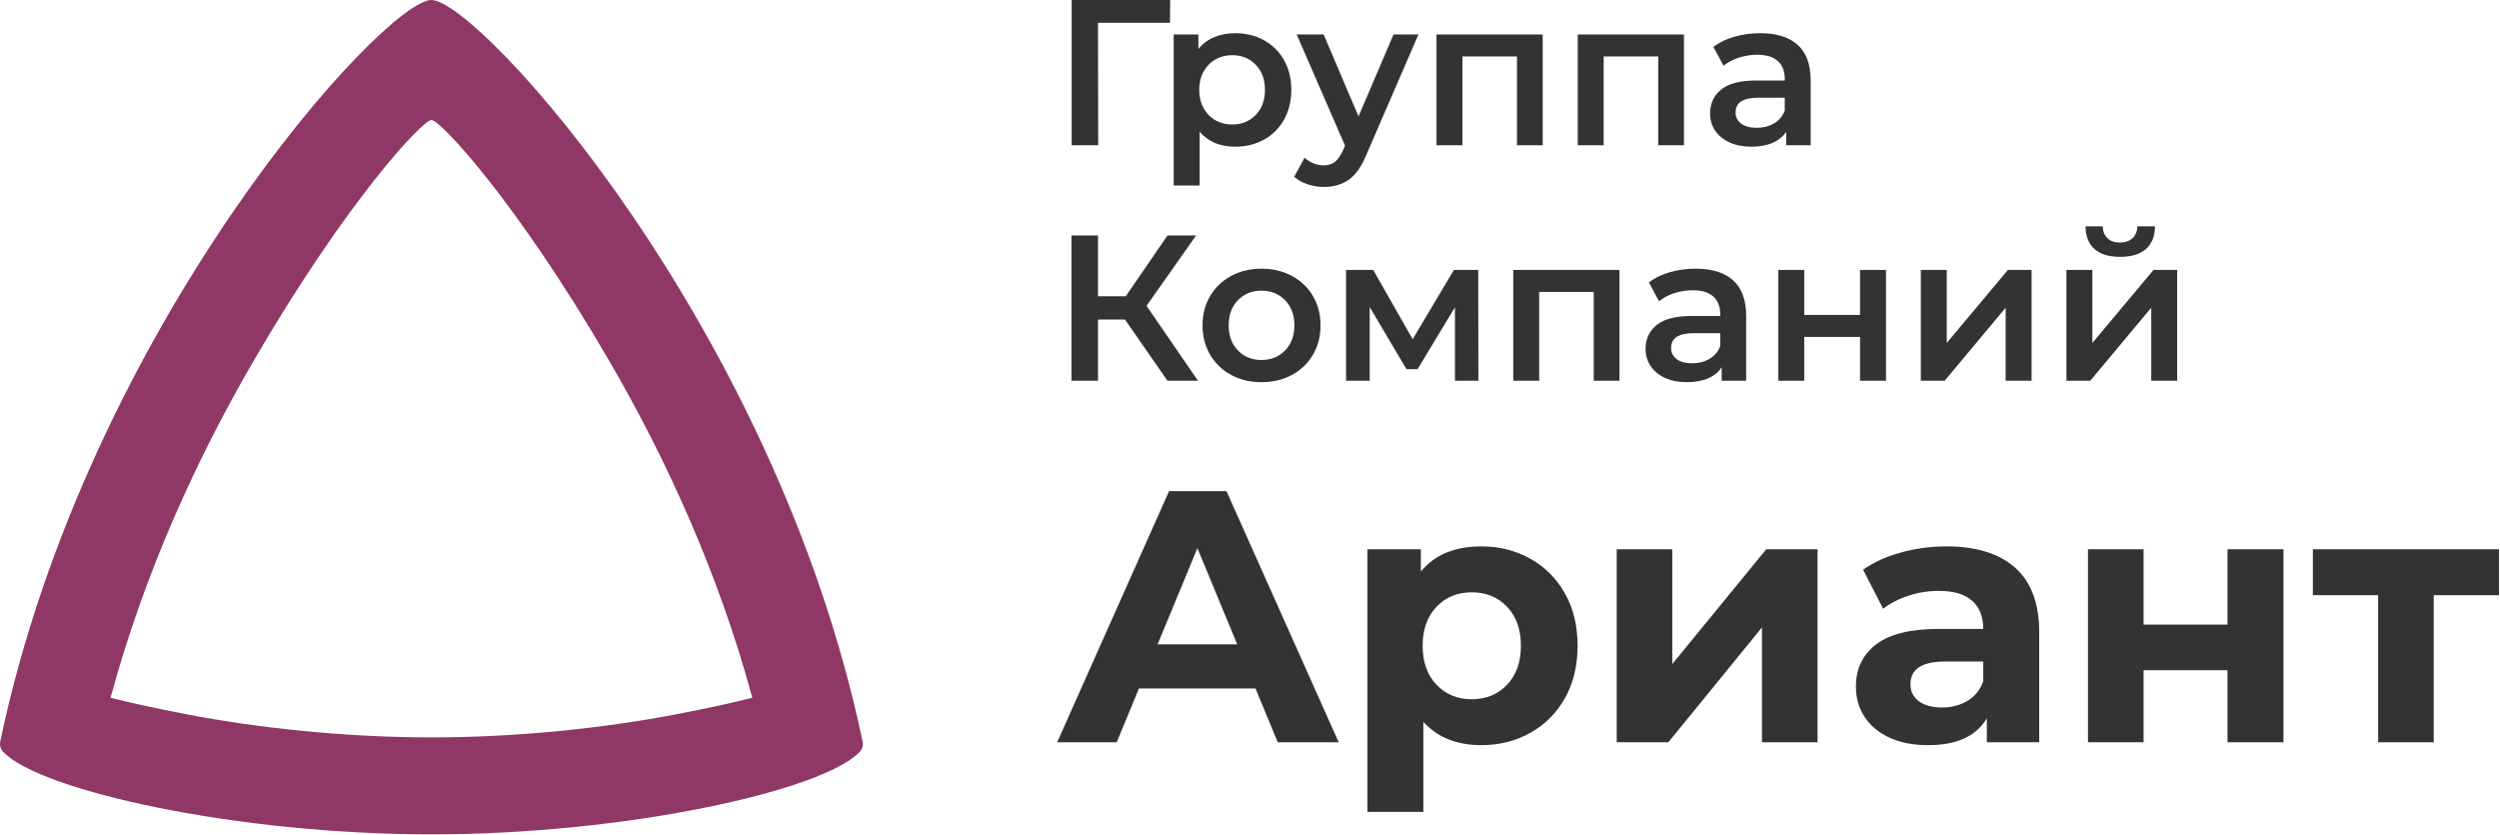
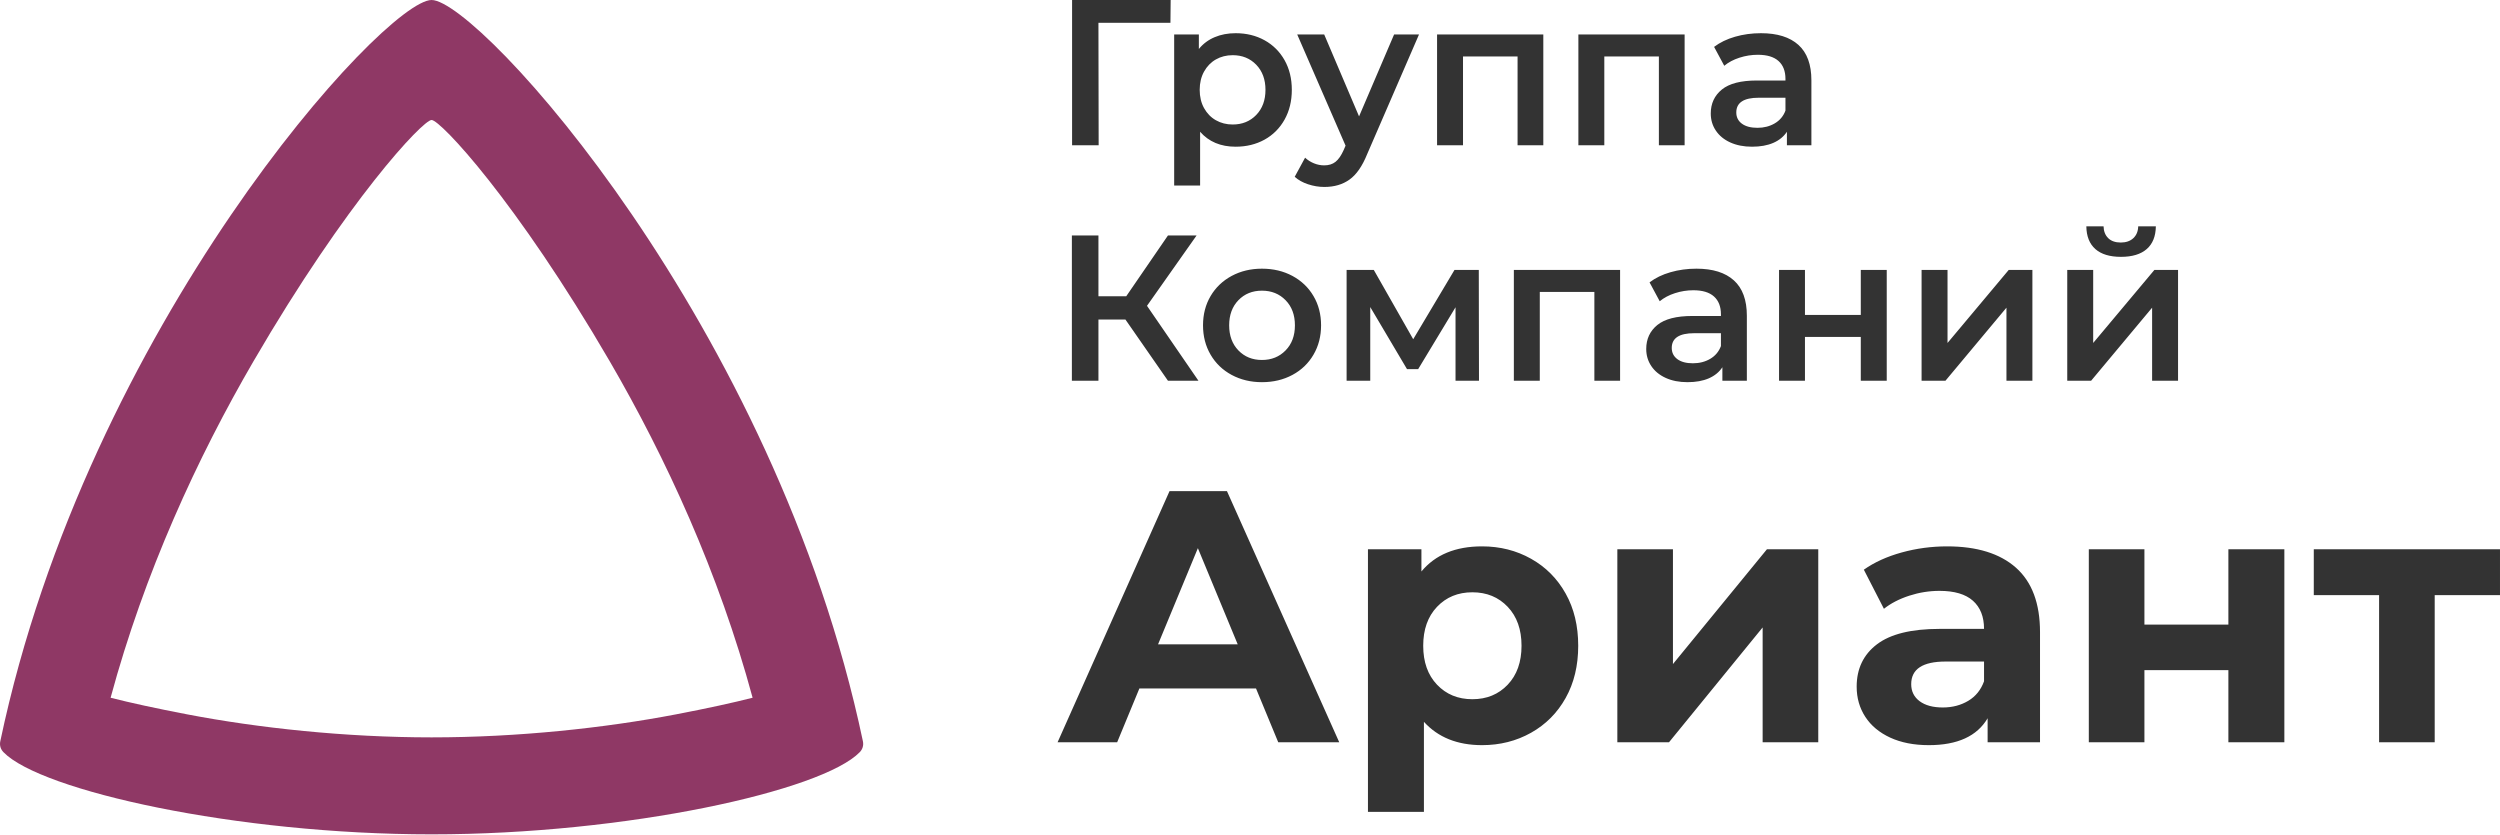
- <svg xmlns="http://www.w3.org/2000/svg" xml:space="preserve" width="37.109mm" height="12.385mm" version="1.1" style="shape-rendering:geometricPrecision; text-rendering:geometricPrecision; image-rendering:optimizeQuality; fill-rule:evenodd; clip-rule:evenodd" viewBox="0 0 3710.94 1238.5">
+ <svg xmlns="http://www.w3.org/2000/svg" xml:space="preserve" width="140.256" height="46.809" style="shape-rendering:geometricPrecision;text-rendering:geometricPrecision;image-rendering:optimizeQuality;fill-rule:evenodd;clip-rule:evenodd" viewBox="0 0 3710.94 1238.5">
  <defs>
-     <style type="text/css">
-    
-     .fil1 {fill:#8F3865}
-     .fil0 {fill:#333333;fill-rule:nonzero}
-    
-   </style>
+     <style>.fil0{fill:#333;fill-rule:nonzero}</style>
  </defs>
  <g id="Слой_x0020_1">
    <g id="_1040297180592">
-       <path class="fil0" d="M3710.94 883.45l-96.91 0 0 218.38 -82.55 0 0 -218.38 -96.94 0 0 -68.17 276.4 0 0 68.17zm-610.35 -68.17l82.55 0 0 111.84 124.63 0 0 -111.84 83.09 0 0 286.55 -83.09 0 0 -107.05 -124.63 0 0 107.05 -82.55 0 0 -286.55zm-216.78 234.89c14.2,0 26.82,-3.3 37.83,-9.87 11.01,-6.56 18.81,-16.25 23.43,-29.01l0 -29.31 -56.98 0c-34.1,0 -51.13,11.19 -51.13,33.57 0,10.65 4.16,19.07 12.49,25.3 8.35,6.2 19.81,9.32 34.36,9.32zm6.41 -239.15c44.38,0 78.45,10.57 102.25,31.68 23.77,21.14 35.69,53 35.69,95.61l0 163.52 -77.77 0 0 -35.69c-15.62,26.62 -44.73,39.95 -87.36,39.95 -22,0 -41.08,-3.74 -57.25,-11.18 -16.13,-7.47 -28.49,-17.76 -37,-30.89 -8.53,-13.14 -12.78,-28.05 -12.78,-44.75 0,-26.62 10.03,-47.57 30.08,-62.84 20.07,-15.28 51.05,-22.91 92.95,-22.91l66.04 0c0,-18.11 -5.51,-32.03 -16.52,-41.82 -10.99,-9.75 -27.52,-14.63 -49.52,-14.63 -15.28,0 -30.29,2.4 -45,7.18 -14.76,4.79 -27.25,11.27 -37.58,19.43l-29.8 -58.04c15.62,-11.01 34.35,-19.53 56.17,-25.56 21.84,-6.04 44.32,-9.06 67.4,-9.06zm-489.47 4.26l82.55 0 0 170.42 139.54 -170.42 76.16 0 0 286.55 -82.57 0 0 -170.45 -139 170.45 -76.68 0 0 -286.55zm-215.21 222.62c21.33,0 38.82,-7.18 52.47,-21.55 13.67,-14.39 20.51,-33.65 20.51,-57.8 0,-24.14 -6.84,-43.4 -20.51,-57.79 -13.65,-14.37 -31.14,-21.57 -52.47,-21.57 -21.3,0 -38.78,7.2 -52.45,21.57 -13.67,14.39 -20.51,33.65 -20.51,57.79 0,24.15 6.84,43.41 20.51,57.8 13.67,14.37 31.15,21.55 52.45,21.55zm14.4 -226.88c26.63,0 50.87,6.12 72.69,18.37 21.84,12.25 38.98,29.48 51.39,51.68 12.45,22.17 18.65,48.01 18.65,77.48 0,29.48 -6.2,55.31 -18.65,77.51 -12.41,22.18 -29.55,39.41 -51.39,51.66 -21.82,12.23 -46.06,18.37 -72.69,18.37 -36.59,0 -65.34,-11.54 -86.3,-34.62l0 133.68 -83.09 0 0 -389.87 79.37 0 0 33.02c20.58,-24.86 50.6,-37.28 90.02,-37.28zm-362.72 145.41l-59.12 -142.75 -59.12 142.75 118.24 0zm27.16 65.5l-173.1 0 -33.01 79.9 -88.43 0 166.2 -372.84 85.21 0 166.7 372.84 -90.55 0 -33.02 -79.9z" />
-       <path class="fil1" d="M640.64 1238.5c-289.96,-0.02 -579.93,-64.71 -635.52,-121.98 -4.3,-4.41 -5.98,-10.17 -4.7,-16.22 129.84,-616.72 570.22,-1100.12 640.22,-1100.3 70.01,0.18 510.38,483.58 640.23,1100.3 1.27,6.05 -0.39,11.81 -4.7,16.22 -55.59,57.27 -345.57,121.96 -635.53,121.98zm-363.15 -178.18c105.97,20.34 235.17,34.23 363.15,34.23 127.98,0 257.17,-13.89 363.17,-34.23 45.88,-8.8 84.5,-17.22 113.33,-24.61 -50.1,-185.33 -128.6,-355.93 -212.02,-499.31 -139.05,-238.95 -251.5,-358.27 -264.48,-358.3 -12.98,0.03 -125.46,119.35 -264.47,358.3 -83.42,143.38 -161.91,313.97 -212.01,499.31 28.8,7.39 67.42,15.81 113.33,24.61z" />
-       <path class="fil0" d="M1670.53 474.27l-40.04 0 0 90.88 -39.43 0 0 -215.61 39.43 0 0 90.23 41.27 0 61.92 -90.23 42.5 0 -73.61 104.42 76.38 111.19 -45.27 0 -63.15 -90.88zm202.68 93.03c-16.64,0 -31.62,-3.61 -44.97,-10.78 -13.34,-7.18 -23.77,-17.2 -31.27,-30.03 -7.5,-12.85 -11.24,-27.36 -11.24,-43.58 0,-16.22 3.74,-30.71 11.24,-43.44 7.5,-12.72 17.93,-22.68 31.27,-29.88 13.35,-7.17 28.33,-10.77 44.97,-10.77 16.82,0 31.91,3.6 45.26,10.77 13.37,7.2 23.78,17.16 31.25,29.88 7.51,12.73 11.25,27.22 11.25,43.44 0,16.22 -3.74,30.73 -11.25,43.58 -7.47,12.83 -17.88,22.85 -31.25,30.03 -13.35,7.17 -28.44,10.78 -45.26,10.78zm0 -32.96c14.15,0 25.85,-4.73 35.08,-14.19 9.26,-9.42 13.86,-21.85 13.86,-37.24 0,-15.4 -4.6,-27.83 -13.86,-37.28 -9.23,-9.45 -20.93,-14.16 -35.08,-14.16 -14.17,0 -25.82,4.71 -34.96,14.16 -9.13,9.45 -13.71,21.88 -13.71,37.28 0,15.39 4.58,27.82 13.71,37.24 9.14,9.46 20.79,14.19 34.96,14.19zm287.34 30.81l0 -109.05 -55.43 91.79 -16.62 0 -54.53 -92.1 0 109.36 -35.1 0 0 -164.48 40.35 0 58.52 102.87 61.29 -102.87 36.05 0 0.3 164.48 -34.83 0zm244.28 -164.48l0 164.48 -38.18 0 0 -131.84 -81.02 0 0 131.84 -38.5 0 0 -164.48 157.7 0zm113.35 -1.85c24.23,0 42.75,5.79 55.58,17.4 12.86,11.61 19.24,29.09 19.24,52.52l0 96.41 -36.33 0 0 -20.03c-4.72,7.18 -11.44,12.68 -20.17,16.49 -8.73,3.78 -19.25,5.69 -31.56,5.69 -12.33,0 -23.11,-2.1 -32.34,-6.31 -9.26,-4.21 -16.39,-10.08 -21.42,-17.57 -5.04,-7.49 -7.55,-15.96 -7.55,-25.4 0,-14.8 5.5,-26.64 16.47,-35.59 11.02,-8.92 28.3,-13.39 51.91,-13.39l42.51 0 0 -2.48c0,-11.48 -3.44,-20.31 -10.32,-26.47 -6.89,-6.16 -17.09,-9.24 -30.65,-9.24 -9.21,0 -18.32,1.44 -27.26,4.32 -8.92,2.87 -16.47,6.88 -22.64,12.01l-15.09 -28.04c8.63,-6.57 18.99,-11.6 31.12,-15.08 12.11,-3.49 24.94,-5.24 38.5,-5.24zm-5.25 140.43c9.66,0 18.22,-2.19 25.72,-6.61 7.51,-4.41 12.78,-10.74 15.87,-18.93l0 -19.1 -39.74 0c-22.17,0 -33.27,7.3 -33.27,21.87 0,7 2.79,12.51 8.34,16.64 5.53,4.1 13.23,6.13 23.08,6.13zm127.84 -138.58l38.48 0 0 66.84 82.87 0 0 -66.84 38.51 0 0 164.48 -38.51 0 0 -64.99 -82.87 0 0 64.99 -38.48 0 0 -164.48zm211.59 0l38.51 0 0 108.42 90.86 -108.42 35.12 0 0 164.48 -38.51 0 0 -108.42 -90.54 108.42 -35.44 0 0 -164.48zm216.23 0l38.5 0 0 108.42 90.86 -108.42 35.11 0 0 164.48 -38.5 0 0 -108.42 -90.54 108.42 -35.43 0 0 -164.48zm79.77 -19.41c-16.64,0 -29.31,-3.86 -38.04,-11.54 -8.72,-7.71 -13.18,-18.97 -13.4,-33.74l25.56 0c0.21,7.39 2.53,13.24 6.94,17.56 4.41,4.29 10.62,6.47 18.63,6.47 7.8,0 14,-2.18 18.63,-6.47 4.63,-4.32 7.04,-10.17 7.25,-17.56l26.18 0c-0.22,14.77 -4.71,26.03 -13.56,33.74 -8.83,7.68 -21.57,11.54 -38.19,11.54z" />
-       <path class="fil0" d="M1737.37 33.87l-106.88 0 0.32 181.72 -39.44 0 0 -215.59 146.32 0 -0.32 33.87zm96.73 15.41c16.02,0 30.31,3.49 42.96,10.47 12.59,6.99 22.52,16.83 29.72,29.56 7.17,12.74 10.77,27.43 10.77,44.06 0,16.61 -3.6,31.36 -10.77,44.18 -7.2,12.84 -17.13,22.75 -29.72,29.74 -12.65,6.97 -26.94,10.48 -42.96,10.48 -22.19,0 -39.75,-7.4 -52.69,-22.18l0 79.77 -38.5 0 0 -224.23 36.65 0 0 21.56c6.37,-7.81 14.23,-13.65 23.57,-17.55 9.34,-3.92 19.66,-5.86 30.97,-5.86zm-4.33 135.53c14.16,0 25.82,-4.73 34.95,-14.17 9.13,-9.46 13.72,-21.87 13.72,-37.27 0,-15.41 -4.59,-27.82 -13.72,-37.28 -9.13,-9.44 -20.79,-14.17 -34.95,-14.17 -9.24,0 -17.55,2.11 -24.94,6.3 -7.41,4.22 -13.23,10.24 -17.56,18.04 -4.32,7.82 -6.48,16.83 -6.48,27.11 0,10.26 2.16,19.3 6.48,27.1 4.33,7.79 10.15,13.82 17.56,18.02 7.39,4.2 15.7,6.32 24.94,6.32zm276.59 -133.68l-77.01 177.74c-7.21,17.84 -15.93,30.41 -26.2,37.71 -10.23,7.31 -22.66,10.93 -37.26,10.93 -8.19,0 -16.31,-1.34 -24.33,-4.01 -8.01,-2.65 -14.57,-6.35 -19.71,-11.08l15.4 -28.35c3.71,3.51 8.07,6.28 13.09,8.34 5.05,2.06 10.12,3.06 15.26,3.06 6.77,0 12.37,-1.73 16.79,-5.24 4.4,-3.47 8.47,-9.32 12.15,-17.55l2.79 -6.46 -71.79 -165.09 40.06 0 51.75 121.65 52.03 -121.65 36.98 0zm184.5 0l0 164.46 -38.21 0 0 -131.8 -80.99 0 0 131.8 -38.51 0 0 -164.46 157.71 0zm209.75 0l0 164.46 -38.2 0 0 -131.8 -81 0 0 131.8 -38.5 0 0 -164.46 157.7 0zm113.36 -1.85c24.23,0 42.75,5.81 55.61,17.39 12.82,11.6 19.22,29.1 19.22,52.53l0 96.39 -36.34 0 0 -20c-4.73,7.17 -11.44,12.67 -20.18,16.48 -8.72,3.79 -19.25,5.7 -31.57,5.7 -12.3,0 -23.08,-2.12 -32.34,-6.34 -9.24,-4.19 -16.37,-10.06 -21.38,-17.54 -5.06,-7.49 -7.57,-15.98 -7.57,-25.42 0,-14.78 5.51,-26.63 16.48,-35.57 10.97,-8.94 28.29,-13.4 51.9,-13.4l42.5 0 0 -2.46c0,-11.49 -3.44,-20.33 -10.31,-26.49 -6.88,-6.16 -17.09,-9.24 -30.65,-9.24 -9.25,0 -18.33,1.43 -27.26,4.31 -8.94,2.87 -16.46,6.89 -22.62,12.02l-15.1 -28.04c8.62,-6.55 18.98,-11.58 31.1,-15.08 12.1,-3.5 24.95,-5.24 38.51,-5.24zm-5.24 140.45c9.65,0 18.21,-2.22 25.71,-6.62 7.51,-4.42 12.8,-10.73 15.86,-18.94l0 -19.1 -39.72 0c-22.17,0 -33.27,7.27 -33.27,21.87 0,6.98 2.77,12.54 8.3,16.63 5.55,4.11 13.27,6.16 23.12,6.16z" />
+       <path d="M3710.94 883.45h-96.91v218.38h-82.55V883.45h-96.94v-68.17h276.4v68.17zm-610.35-68.17h82.55v111.84h124.63V815.28h83.09v286.55h-83.09V994.78h-124.63v107.05h-82.55V815.28zm-216.78 234.89c14.2 0 26.82-3.3 37.83-9.87 11.01-6.56 18.81-16.25 23.43-29.01v-29.31h-56.98c-34.1 0-51.13 11.19-51.13 33.57 0 10.65 4.16 19.07 12.49 25.3 8.35 6.2 19.81 9.32 34.36 9.32zm6.41-239.15c44.38 0 78.45 10.57 102.25 31.68 23.77 21.14 35.69 53 35.69 95.61v163.52h-77.77v-35.69c-15.62 26.62-44.73 39.95-87.36 39.95-22 0-41.08-3.74-57.25-11.18-16.13-7.47-28.49-17.76-37-30.89-8.53-13.14-12.78-28.05-12.78-44.75 0-26.62 10.03-47.57 30.08-62.84 20.07-15.28 51.05-22.91 92.95-22.91h66.04c0-18.11-5.51-32.03-16.52-41.82-10.99-9.75-27.52-14.63-49.52-14.63-15.28 0-30.29 2.4-45 7.18-14.76 4.79-27.25 11.27-37.58 19.43l-29.8-58.04c15.62-11.01 34.35-19.53 56.17-25.56 21.84-6.04 44.32-9.06 67.4-9.06zm-489.47 4.26h82.55V985.7l139.54-170.42H2699v286.55h-82.57V931.38l-139 170.45h-76.68V815.28zm-215.21 222.62c21.33 0 38.82-7.18 52.47-21.55 13.67-14.39 20.51-33.65 20.51-57.8 0-24.14-6.84-43.4-20.51-57.79-13.65-14.37-31.14-21.57-52.47-21.57-21.3 0-38.78 7.2-52.45 21.57-13.67 14.39-20.51 33.65-20.51 57.79 0 24.15 6.84 43.41 20.51 57.8 13.67 14.37 31.15 21.55 52.45 21.55zm14.4-226.88c26.63 0 50.87 6.12 72.69 18.37 21.84 12.25 38.98 29.48 51.39 51.68 12.45 22.17 18.65 48.01 18.65 77.48 0 29.48-6.2 55.31-18.65 77.51-12.41 22.18-29.55 39.41-51.39 51.66-21.82 12.23-46.06 18.37-72.69 18.37-36.59 0-65.34-11.54-86.3-34.62v133.68h-83.09V815.28h79.37v33.02c20.58-24.86 50.6-37.28 90.02-37.28zm-362.72 145.41-59.12-142.75-59.12 142.75h118.24zm27.16 65.5h-173.1l-33.01 79.9h-88.43l166.2-372.84h85.21l166.7 372.84h-90.55l-33.02-79.9z" class="fil0" />
+       <path d="M640.64 1238.5c-289.96-.02-579.93-64.71-635.52-121.98-4.3-4.41-5.98-10.17-4.7-16.22C130.26 483.58 570.64.18 640.64 0c70.01.18 510.38 483.58 640.23 1100.3 1.27 6.05-.39 11.81-4.7 16.22-55.59 57.27-345.57 121.96-635.53 121.98zm-363.15-178.18c105.97 20.34 235.17 34.23 363.15 34.23 127.98 0 257.17-13.89 363.17-34.23 45.88-8.8 84.5-17.22 113.33-24.61-50.1-185.33-128.6-355.93-212.02-499.31-139.05-238.95-251.5-358.27-264.48-358.3-12.98.03-125.46 119.35-264.47 358.3-83.42 143.38-161.91 313.97-212.01 499.31 28.8 7.39 67.42 15.81 113.33 24.61z" style="fill:#8f3865" />
+       <path d="M1670.53 474.27h-40.04v90.88h-39.43V349.54h39.43v90.23h41.27l61.92-90.23h42.5l-73.61 104.42 76.38 111.19h-45.27l-63.15-90.88zm202.68 93.03c-16.64 0-31.62-3.61-44.97-10.78-13.34-7.18-23.77-17.2-31.27-30.03-7.5-12.85-11.24-27.36-11.24-43.58s3.74-30.71 11.24-43.44c7.5-12.72 17.93-22.68 31.27-29.88 13.35-7.17 28.33-10.77 44.97-10.77 16.82 0 31.91 3.6 45.26 10.77 13.37 7.2 23.78 17.16 31.25 29.88 7.51 12.73 11.25 27.22 11.25 43.44s-3.74 30.73-11.25 43.58c-7.47 12.83-17.88 22.85-31.25 30.03-13.35 7.17-28.44 10.78-45.26 10.78zm0-32.96c14.15 0 25.85-4.73 35.08-14.19 9.26-9.42 13.86-21.85 13.86-37.24 0-15.4-4.6-27.83-13.86-37.28-9.23-9.45-20.93-14.16-35.08-14.16-14.17 0-25.82 4.71-34.96 14.16-9.13 9.45-13.71 21.88-13.71 37.28 0 15.39 4.58 27.82 13.71 37.24 9.14 9.46 20.79 14.19 34.96 14.19zm287.34 30.81V456.1l-55.43 91.79h-16.62l-54.53-92.1v109.36h-35.1V400.67h40.35l58.52 102.87 61.29-102.87h36.05l.3 164.48h-34.83zm244.28-164.48v164.48h-38.18V433.31h-81.02v131.84h-38.5V400.67h157.7zm113.35-1.85c24.23 0 42.75 5.79 55.58 17.4 12.86 11.61 19.24 29.09 19.24 52.52v96.41h-36.33v-20.03c-4.72 7.18-11.44 12.68-20.17 16.49-8.73 3.78-19.25 5.69-31.56 5.69-12.33 0-23.11-2.1-32.34-6.31-9.26-4.21-16.39-10.08-21.42-17.57-5.04-7.49-7.55-15.96-7.55-25.4 0-14.8 5.5-26.64 16.47-35.59 11.02-8.92 28.3-13.39 51.91-13.39h42.51v-2.48c0-11.48-3.44-20.31-10.32-26.47-6.89-6.16-17.09-9.24-30.65-9.24-9.21 0-18.32 1.44-27.26 4.32-8.92 2.87-16.47 6.88-22.64 12.01l-15.09-28.04c8.63-6.57 18.99-11.6 31.12-15.08 12.11-3.49 24.94-5.24 38.5-5.24zm-5.25 140.43c9.66 0 18.22-2.19 25.72-6.61 7.51-4.41 12.78-10.74 15.87-18.93v-19.1h-39.74c-22.17 0-33.27 7.3-33.27 21.87 0 7 2.79 12.51 8.34 16.64 5.53 4.1 13.23 6.13 23.08 6.13zm127.84-138.58h38.48v66.84h82.87v-66.84h38.51v164.48h-38.51v-64.99h-82.87v64.99h-38.48V400.67zm211.59 0h38.51v108.42l90.86-108.42h35.12v164.48h-38.51V456.73l-90.54 108.42h-35.44V400.67zm216.23 0h38.5v108.42l90.86-108.42h35.11v164.48h-38.5V456.73l-90.54 108.42h-35.43V400.67zm79.77-19.41c-16.64 0-29.31-3.86-38.04-11.54-8.72-7.71-13.18-18.97-13.4-33.74h25.56c.21 7.39 2.53 13.24 6.94 17.56 4.41 4.29 10.62 6.47 18.63 6.47 7.8 0 14-2.18 18.63-6.47 4.63-4.32 7.04-10.17 7.25-17.56h26.18c-.22 14.77-4.71 26.03-13.56 33.74-8.83 7.68-21.57 11.54-38.19 11.54zM1737.37 33.87h-106.88l.32 181.72h-39.44V0h146.32l-.32 33.87zm96.73 15.41c16.02 0 30.31 3.49 42.96 10.47 12.59 6.99 22.52 16.83 29.72 29.56 7.17 12.74 10.77 27.43 10.77 44.06 0 16.61-3.6 31.36-10.77 44.18-7.2 12.84-17.13 22.75-29.72 29.74-12.65 6.97-26.94 10.48-42.96 10.48-22.19 0-39.75-7.4-52.69-22.18v79.77h-38.5V51.13h36.65v21.56c6.37-7.81 14.23-13.65 23.57-17.55 9.34-3.92 19.66-5.86 30.97-5.86zm-4.33 135.53c14.16 0 25.82-4.73 34.95-14.17 9.13-9.46 13.72-21.87 13.72-37.27 0-15.41-4.59-27.82-13.72-37.28-9.13-9.44-20.79-14.17-34.95-14.17-9.24 0-17.55 2.11-24.94 6.3-7.41 4.22-13.23 10.24-17.56 18.04-4.32 7.82-6.48 16.83-6.48 27.11 0 10.26 2.16 19.3 6.48 27.1 4.33 7.79 10.15 13.82 17.56 18.02 7.39 4.2 15.7 6.32 24.94 6.32zm276.59-133.68-77.01 177.74c-7.21 17.84-15.93 30.41-26.2 37.71-10.23 7.31-22.66 10.93-37.26 10.93-8.19 0-16.31-1.34-24.33-4.01-8.01-2.65-14.57-6.35-19.71-11.08l15.4-28.35c3.71 3.51 8.07 6.28 13.09 8.34 5.05 2.06 10.12 3.06 15.26 3.06 6.77 0 12.37-1.73 16.79-5.24 4.4-3.47 8.47-9.32 12.15-17.55l2.79-6.46-71.79-165.09h40.06l51.75 121.65 52.03-121.65h36.98zm184.5 0v164.46h-38.21V83.79h-80.99v131.8h-38.51V51.13h157.71zm209.75 0v164.46h-38.2V83.79h-81v131.8h-38.5V51.13h157.7zm113.36-1.85c24.23 0 42.75 5.81 55.61 17.39 12.82 11.6 19.22 29.1 19.22 52.53v96.39h-36.34v-20c-4.73 7.17-11.44 12.67-20.18 16.48-8.72 3.79-19.25 5.7-31.57 5.7-12.3 0-23.08-2.12-32.34-6.34-9.24-4.19-16.37-10.06-21.38-17.54-5.06-7.49-7.57-15.98-7.57-25.42 0-14.78 5.51-26.63 16.48-35.57 10.97-8.94 28.29-13.4 51.9-13.4h42.5v-2.46c0-11.49-3.44-20.33-10.31-26.49-6.88-6.16-17.09-9.24-30.65-9.24-9.25 0-18.33 1.43-27.26 4.31-8.94 2.87-16.46 6.89-22.62 12.02l-15.1-28.04c8.62-6.55 18.98-11.58 31.1-15.08 12.1-3.5 24.95-5.24 38.51-5.24zm-5.24 140.45c9.65 0 18.21-2.22 25.71-6.62 7.51-4.42 12.8-10.73 15.86-18.94v-19.1h-39.72c-22.17 0-33.27 7.27-33.27 21.87 0 6.98 2.77 12.54 8.3 16.63 5.55 4.11 13.27 6.16 23.12 6.16z" class="fil0" />
    </g>
  </g>
</svg>
